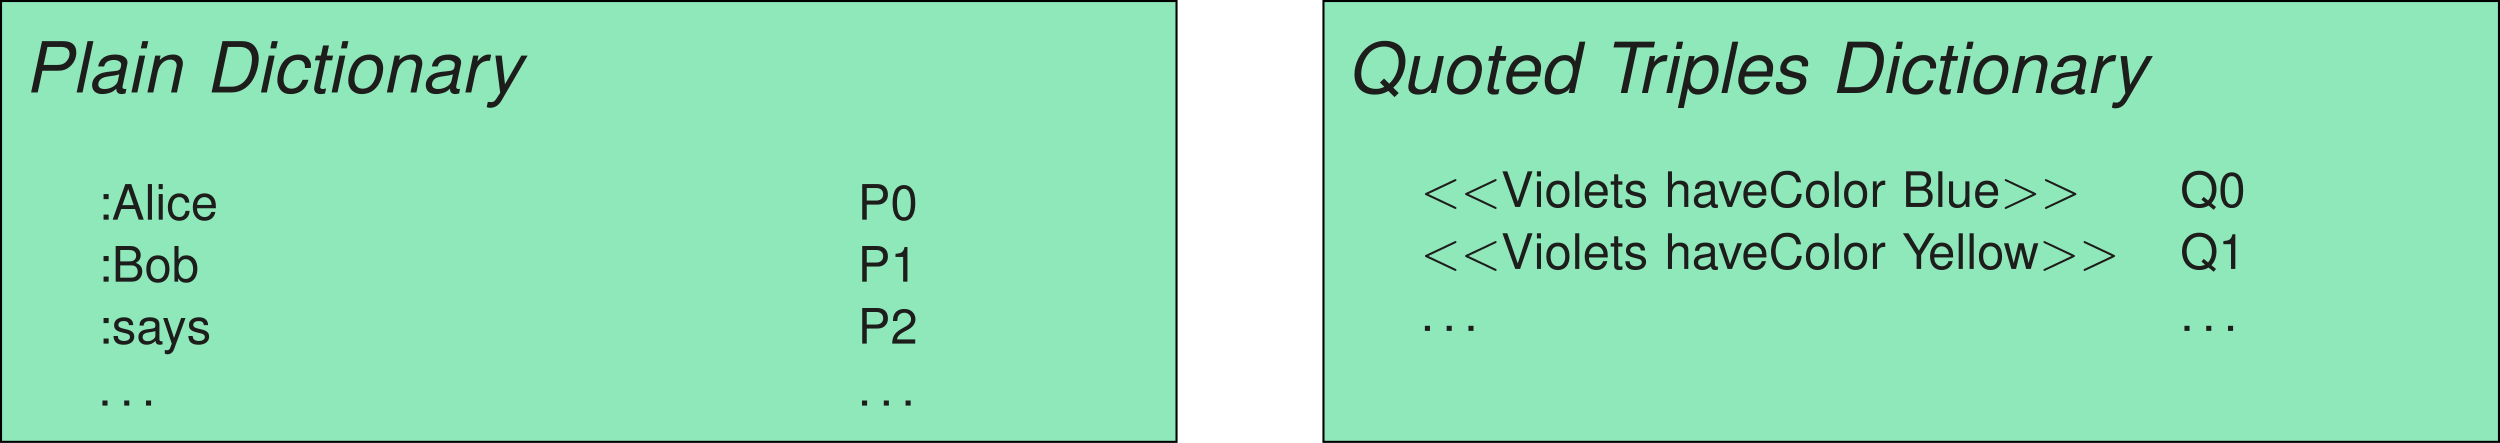
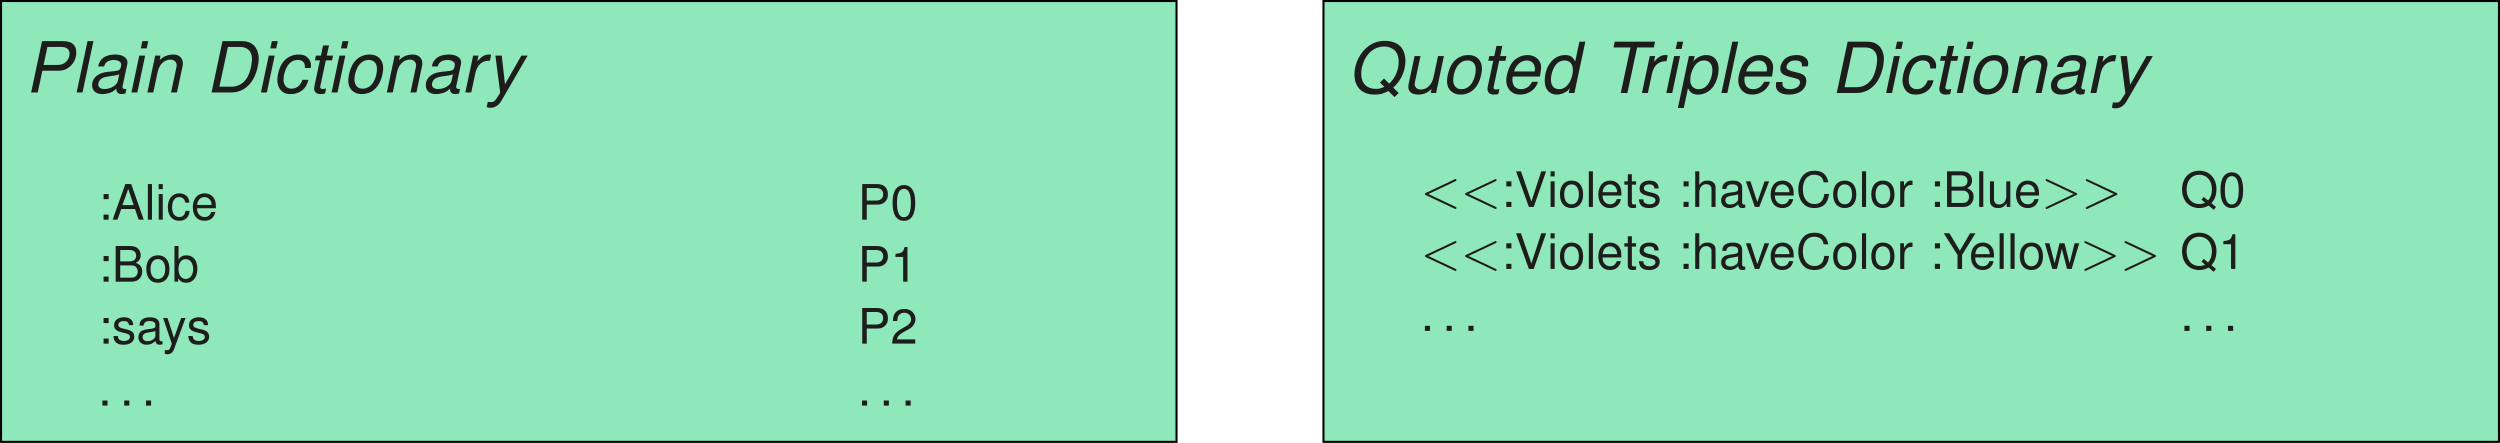
<svg xmlns="http://www.w3.org/2000/svg" xmlns:xlink="http://www.w3.org/1999/xlink" version="1.1" width="482.293pt" height="85.438pt" viewBox="-.363 -15.309 482.293 85.438">
  <defs>
-     <path id="g4-60" d="M6.725-4.961C6.844-5.021 6.914-5.071 6.914-5.181S6.824-5.38 6.715-5.38C6.685-5.38 6.665-5.38 6.535-5.31L1.016-2.71C.907-2.66 .827-2.61 .827-2.491S.907-2.321 1.016-2.271L6.535 .329C6.665 .399 6.685 .399 6.715 .399C6.824 .399 6.914 .309 6.914 .199S6.844 .04 6.725-.02L1.494-2.491L6.725-4.961Z" />
-     <path id="g4-62" d="M6.725-2.271C6.834-2.321 6.914-2.371 6.914-2.491S6.834-2.66 6.725-2.71L1.205-5.31C1.076-5.38 1.056-5.38 1.026-5.38C.917-5.38 .827-5.29 .827-5.181C.827-5.091 .877-5.031 1.016-4.961L6.247-2.491L1.016-.02C.877 .05 .827 .11 .827 .199C.827 .309 .917 .399 1.026 .399C1.056 .399 1.076 .399 1.205 .329L6.725-2.271Z" />
    <path id="g3-46" d="M1.801-.981H.82V0H1.801V-.981Z" />
    <path id="g3-48" d="M2.593-6.685C1.971-6.685 1.405-6.412 1.056-5.95C.622-5.365 .405-4.469 .405-3.234C.405-.981 1.16 .217 2.593 .217C4.007 .217 4.781-.981 4.781-3.178C4.781-4.479 4.573-5.346 4.13-5.95C3.781-6.421 3.225-6.685 2.593-6.685ZM2.593-5.95C3.489-5.95 3.932-5.045 3.932-3.253C3.932-1.358 3.498-.471 2.574-.471C1.697-.471 1.254-1.396 1.254-3.225S1.697-5.95 2.593-5.95Z" />
    <path id="g3-49" d="M2.442-4.762V0H3.272V-6.685H2.725C2.433-5.657 2.244-5.516 .962-5.356V-4.762H2.442Z" />
    <path id="g3-50" d="M4.771-.82H1.254C1.339-1.367 1.641-1.716 2.461-2.197L3.404-2.706C4.337-3.215 4.818-3.904 4.818-4.724C4.818-5.28 4.592-5.799 4.196-6.157S3.31-6.685 2.678-6.685C1.829-6.685 1.197-6.384 .83-5.818C.594-5.459 .49-5.045 .471-4.366H1.301C1.33-4.818 1.386-5.092 1.499-5.309C1.716-5.714 2.15-5.959 2.65-5.959C3.404-5.959 3.97-5.422 3.97-4.705C3.97-4.177 3.658-3.725 3.064-3.385L2.197-2.895C.801-2.103 .396-1.471 .321 0H4.771V-.82Z" />
    <path id="g3-58" d="M2.018-.981H1.037V0H2.018V-.981ZM2.018-4.941H1.037V-3.96H2.018V-4.941Z" />
    <path id="g3-65" d="M4.469-2.065L5.177 0H6.157L3.743-6.874H2.612L.16 0H1.094L1.82-2.065H4.469ZM4.224-2.8H2.037L3.168-5.931L4.224-2.8Z" />
    <path id="g3-66" d="M.745 0H3.847C4.498 0 4.979-.179 5.346-.575C5.686-.933 5.874-1.424 5.874-1.961C5.874-2.791 5.497-3.291 4.62-3.63C5.243-3.923 5.573-4.432 5.573-5.129C5.573-5.629 5.384-6.072 5.026-6.393C4.667-6.723 4.196-6.874 3.536-6.874H.745V0ZM1.622-3.913V-6.101H3.319C3.809-6.101 4.083-6.035 4.319-5.855C4.564-5.667 4.696-5.384 4.696-5.007C4.696-4.639 4.564-4.347 4.319-4.158C4.083-3.979 3.809-3.913 3.319-3.913H1.622ZM1.622-.773V-3.14H3.762C4.187-3.14 4.469-3.036 4.677-2.81C4.884-2.593 4.997-2.291 4.997-1.952C4.997-1.622 4.884-1.32 4.677-1.103C4.469-.877 4.187-.773 3.762-.773H1.622Z" />
    <path id="g3-67" d="M6.242-4.743C5.969-6.252 5.101-6.987 3.592-6.987C2.668-6.987 1.924-6.695 1.414-6.129C.792-5.45 .453-4.469 .453-3.357C.453-2.225 .801-1.254 1.452-.585C1.98-.038 2.659 .217 3.555 .217C5.233 .217 6.176-.688 6.384-2.508H5.478C5.403-2.037 5.309-1.716 5.167-1.443C4.884-.877 4.3-.556 3.564-.556C2.197-.556 1.33-1.65 1.33-3.366C1.33-5.129 2.159-6.214 3.489-6.214C4.045-6.214 4.564-6.044 4.847-5.78C5.101-5.544 5.243-5.252 5.346-4.743H6.242Z" />
    <path id="g3-80" d="M1.735-2.914H3.894C4.432-2.914 4.856-3.074 5.224-3.404C5.639-3.781 5.818-4.224 5.818-4.856C5.818-6.148 5.054-6.874 3.696-6.874H.858V0H1.735V-2.914ZM1.735-3.687V-6.101H3.564C4.403-6.101 4.903-5.648 4.903-4.894S4.403-3.687 3.564-3.687H1.735Z" />
    <path id="g3-81" d="M6.912 .009L6.025-.717C6.676-1.433 6.996-2.32 6.996-3.404C6.996-5.535 5.657-6.987 3.677-6.987S.358-5.535 .358-3.385S1.697 .217 3.677 .217C4.356 .217 4.922 .066 5.478-.264L6.468 .556L6.912 .009ZM4.535-1.933L4.102-1.405L4.799-.82C4.394-.632 4.083-.556 3.668-.556C2.206-.556 1.235-1.688 1.235-3.385S2.216-6.214 3.677-6.214S6.119-5.082 6.119-3.394C6.119-2.508 5.884-1.82 5.375-1.245L4.535-1.933Z" />
    <path id="g3-86" d="M3.696 0L6.082-6.874H5.148L3.244-1.056L1.226-6.874H.283L2.753 0H3.696Z" />
    <path id="g3-89" d="M3.649-2.697L6.233-6.874H5.186L3.225-3.526L1.207-6.874H.123L2.772-2.697V0H3.649V-2.697Z" />
    <path id="g3-97" d="M5.045-.462C4.96-.443 4.922-.443 4.875-.443C4.601-.443 4.451-.585 4.451-.83V-3.734C4.451-4.611 3.809-5.082 2.593-5.082C1.876-5.082 1.282-4.875 .952-4.507C.726-4.253 .632-3.97 .613-3.479H1.405C1.471-4.083 1.829-4.356 2.565-4.356C3.272-4.356 3.668-4.092 3.668-3.621V-3.413C3.668-3.083 3.47-2.942 2.848-2.866C1.735-2.725 1.565-2.687 1.264-2.565C.688-2.329 .396-1.886 .396-1.245C.396-.349 1.018 .217 2.018 .217C2.64 .217 3.14 0 3.696-.509C3.753-.009 3.998 .217 4.507 .217C4.667 .217 4.79 .198 5.045 .132V-.462ZM3.668-1.556C3.668-1.292 3.592-1.131 3.357-.915C3.036-.622 2.65-.471 2.188-.471C1.575-.471 1.216-.764 1.216-1.264C1.216-1.782 1.565-2.046 2.404-2.169C3.234-2.282 3.404-2.32 3.668-2.442V-1.556Z" />
    <path id="g3-98" d="M.509-6.874V0H1.216V-.632C1.594-.057 2.093 .217 2.782 .217C4.083 .217 4.931-.849 4.931-2.489C4.931-4.092 4.121-5.082 2.819-5.082C2.14-5.082 1.66-4.828 1.292-4.271V-6.874H.509ZM2.668-4.347C3.545-4.347 4.111-3.583 4.111-2.404C4.111-1.282 3.526-.519 2.668-.519C1.839-.519 1.292-1.273 1.292-2.433S1.839-4.347 2.668-4.347Z" />
    <path id="g3-99" d="M4.441-3.281C4.403-3.762 4.3-4.073 4.111-4.347C3.772-4.809 3.178-5.082 2.489-5.082C1.16-5.082 .292-4.026 .292-2.386C.292-.792 1.141 .217 2.48 .217C3.658 .217 4.403-.49 4.498-1.697H3.706C3.574-.905 3.168-.509 2.499-.509C1.631-.509 1.113-1.216 1.113-2.386C1.113-3.621 1.622-4.356 2.48-4.356C3.14-4.356 3.555-3.97 3.649-3.281H4.441Z" />
    <path id="g3-101" d="M4.837-2.206C4.837-2.961 4.781-3.413 4.639-3.781C4.319-4.592 3.564-5.082 2.64-5.082C1.264-5.082 .377-4.026 .377-2.404S1.235 .217 2.621 .217C3.753 .217 4.535-.424 4.733-1.499H3.941C3.725-.849 3.281-.509 2.65-.509C2.15-.509 1.726-.735 1.462-1.15C1.273-1.433 1.207-1.716 1.197-2.206H4.837ZM1.216-2.848C1.282-3.762 1.839-4.356 2.631-4.356C3.404-4.356 3.998-3.715 3.998-2.904C3.998-2.885 3.998-2.866 3.989-2.848H1.216Z" />
    <path id="g3-104" d="M.66-6.874V0H1.443V-2.725C1.443-3.734 1.971-4.394 2.782-4.394C3.036-4.394 3.291-4.309 3.479-4.168C3.706-4.007 3.8-3.772 3.8-3.423V0H4.583V-3.734C4.583-4.564 3.989-5.082 3.027-5.082C2.329-5.082 1.905-4.865 1.443-4.262V-6.874H.66Z" />
    <path id="g3-105" d="M1.414-4.941H.632V0H1.414V-4.941ZM1.414-6.874H.622V-5.884H1.414V-6.874Z" />
    <path id="g3-108" d="M1.433-6.874H.641V0H1.433V-6.874Z" />
    <path id="g3-111" d="M2.565-5.082C1.179-5.082 .339-4.092 .339-2.433S1.169 .217 2.574 .217C3.96 .217 4.809-.773 4.809-2.395C4.809-4.102 3.989-5.082 2.565-5.082ZM2.574-4.356C3.46-4.356 3.989-3.63 3.989-2.404C3.989-1.245 3.442-.509 2.574-.509C1.697-.509 1.16-1.235 1.16-2.433C1.16-3.621 1.697-4.356 2.574-4.356Z" />
    <path id="g3-114" d="M.651-4.941V0H1.443V-2.565C1.443-3.272 1.622-3.734 1.999-4.007C2.244-4.187 2.48-4.243 3.027-4.253V-5.054C2.895-5.073 2.829-5.082 2.725-5.082C2.216-5.082 1.829-4.781 1.377-4.045V-4.941H.651Z" />
    <path id="g3-115" d="M4.13-3.564C4.121-4.535 3.479-5.082 2.338-5.082C1.188-5.082 .443-4.488 .443-3.574C.443-2.8 .839-2.433 2.008-2.15L2.744-1.971C3.291-1.839 3.508-1.641 3.508-1.282C3.508-.82 3.046-.509 2.357-.509C1.933-.509 1.575-.632 1.377-.839C1.254-.981 1.197-1.122 1.15-1.471H.321C.358-.33 .999 .217 2.291 .217C3.536 .217 4.328-.396 4.328-1.348C4.328-2.084 3.913-2.489 2.932-2.725L2.178-2.904C1.537-3.055 1.264-3.262 1.264-3.611C1.264-4.064 1.669-4.356 2.31-4.356C2.942-4.356 3.281-4.083 3.3-3.564H4.13Z" />
    <path id="g3-116" d="M2.395-4.941H1.584V-6.299H.801V-4.941H.132V-4.3H.801V-.566C.801-.066 1.141 .217 1.754 .217C1.942 .217 2.131 .198 2.395 .151V-.509C2.291-.481 2.169-.471 2.018-.471C1.678-.471 1.584-.566 1.584-.915V-4.3H2.395V-4.941Z" />
    <path id="g3-117" d="M4.545 0V-4.941H3.762V-2.14C3.762-1.131 3.234-.471 2.414-.471C1.792-.471 1.396-.849 1.396-1.443V-4.941H.613V-1.131C.613-.311 1.226 .217 2.188 .217C2.914 .217 3.376-.038 3.838-.688V0H4.545Z" />
    <path id="g3-118" d="M2.687 0L4.583-4.941H3.696L2.301-.933L.981-4.941H.094L1.829 0H2.687Z" />
    <path id="g3-119" d="M5.224 0L6.676-4.941H5.789L4.809-1.094L3.838-4.941H2.876L1.933-1.094L.924-4.941H.057L1.49 0H2.376L3.328-3.875L4.328 0H5.224Z" />
    <path id="g3-121" d="M3.658-4.941L2.291-1.094L1.028-4.941H.189L1.858 .019L1.556 .801C1.433 1.15 1.254 1.282 .924 1.282C.811 1.282 .679 1.264 .509 1.226V1.933C.669 2.018 .83 2.056 1.037 2.056C1.292 2.056 1.565 1.971 1.773 1.82C2.018 1.641 2.159 1.433 2.31 1.037L4.507-4.941H3.658Z" />
+     <path id="g4-60" d="M6.725-4.961C6.844-5.021 6.914-5.071 6.914-5.181S6.824-5.38 6.715-5.38C6.685-5.38 6.665-5.38 6.535-5.31L1.016-2.71C.907-2.66 .827-2.61 .827-2.491S.907-2.321 1.016-2.271L6.535 .329C6.665 .399 6.685 .399 6.715 .399C6.824 .399 6.914 .309 6.914 .199S6.844 .04 6.725-.02L1.494-2.491L6.725-4.961Z" />
+     <path id="g4-62" d="M6.725-2.271C6.834-2.321 6.914-2.371 6.914-2.491S6.834-2.66 6.725-2.71L1.205-5.31C1.076-5.38 1.056-5.38 1.026-5.38C.917-5.38 .827-5.29 .827-5.181C.827-5.091 .877-5.031 1.016-4.961L6.247-2.491L1.016-.02C.877 .05 .827 .11 .827 .199C.827 .309 .917 .399 1.026 .399C1.056 .399 1.076 .399 1.205 .329L6.725-2.271Z" />
    <path id="g1-68" d="M1.208 0H5.037C6.504 0 7.739-.611 8.731-1.819C9.654-2.946 10.306-4.929 10.306-6.626C10.306-7.617 9.898-8.622 9.26-9.192C8.744-9.654 8.025-9.898 7.142-9.898H3.313L1.208 0ZM2.716-1.113L4.359-8.785H6.68C8.133-8.785 9.002-7.93 9.002-6.517C9.002-5.268 8.568-3.639 8.025-2.783C7.319-1.697 6.287-1.113 5.051-1.113H2.716Z" />
    <path id="g1-80" d="M3.408-4.196H6.504C7.359-4.196 7.997-4.413 8.608-4.902C9.464-5.581 9.953-6.612 9.953-7.712C9.953-9.152 9.097-9.898 7.441-9.898H3.34L1.236 0H2.512L3.408-4.196ZM3.639-5.309L4.386-8.785H7.02C8.079-8.785 8.649-8.323 8.649-7.468C8.649-6.993 8.486-6.545 8.174-6.137C7.726-5.567 7.142-5.309 6.273-5.309H3.639Z" />
    <path id="g1-81" d="M9.953 .014L8.894-1.032C10.387-2.376 11.243-4.236 11.243-6.192C11.243-7.319 10.876-8.378 10.251-9.016C9.6-9.667 8.5-10.061 7.291-10.061S5.024-9.708 4.087-9.016C2.471-7.807 1.412-5.662 1.412-3.585C1.412-1.141 2.851 .312 5.295 .312C6.341 .312 6.965 .149 7.957-.38L9.138 .801L9.953 .014ZM7.115-2.783L6.327-2.023L7.169-1.181C6.504-.883 6.11-.788 5.553-.788C3.775-.788 2.716-1.874 2.716-3.693C2.716-4.929 3.15-6.259 3.87-7.237C4.644-8.323 5.852-8.961 7.128-8.961C8.052-8.961 8.907-8.595 9.382-7.984C9.749-7.509 9.939-6.857 9.939-6.056C9.939-4.44 9.301-2.933 8.12-1.792L7.115-2.783Z" />
    <path id="g1-84" d="M6.694-8.785H9.925L10.156-9.898H2.376L2.145-8.785H5.418L3.544 0H4.82L6.694-8.785Z" />
    <path id="g1-97" d="M7.495-.692C7.373-.665 7.319-.665 7.264-.665C6.911-.665 6.748-.788 6.748-1.059C6.748-1.113 6.748-1.154 6.762-1.195L7.631-5.282C7.712-5.648 7.712-5.648 7.712-5.784C7.712-6.707 6.775-7.319 5.35-7.319C3.462-7.319 2.308-6.517 2.05-5.01H3.191C3.313-5.39 3.408-5.581 3.598-5.771C3.897-6.069 4.467-6.273 5.051-6.273C5.866-6.273 6.49-5.906 6.49-5.404C6.49-5.35 6.477-5.255 6.463-5.146L6.422-4.902C6.3-4.345 6.042-4.196 5.051-4.101C3.232-3.938 2.661-3.802 1.996-3.381C1.29-2.933 .883-2.213 .883-1.426C.883-.339 1.616 .312 2.838 .312C3.313 .312 3.883 .217 4.372 .041C4.807-.109 5.01-.244 5.567-.733V-.638V-.584C5.567-.027 5.947 .312 6.599 .312C6.748 .312 6.789 .312 7.128 .231C7.156 .217 7.237 .204 7.319 .19L7.495-.692ZM5.852-2.227C5.676-1.385 4.481-.665 3.286-.665C2.512-.665 2.077-.991 2.077-1.561C2.077-2.01 2.335-2.458 2.743-2.702C3.069-2.906 3.476-3.014 4.141-3.109C5.418-3.286 5.526-3.299 6.124-3.503L5.852-2.227Z" />
    <path id="g1-99" d="M7.481-4.725L7.495-4.929C7.509-5.132 7.522-5.282 7.522-5.323C7.522-5.771 7.278-6.314 6.925-6.68C6.504-7.115 5.947-7.319 5.173-7.319C3.951-7.319 2.851-6.803 2.132-5.866C1.494-5.037 1.032-3.557 1.032-2.308C1.032-1.67 1.249-1.005 1.629-.53C2.091 .054 2.702 .312 3.571 .312C4.684 .312 5.621-.081 6.246-.815C6.599-1.222 6.816-1.684 7.033-2.444H5.893C5.485-1.331 4.739-.733 3.761-.733C2.824-.733 2.227-1.399 2.227-2.458C2.227-3.327 2.512-4.359 2.96-5.065C3.462-5.866 4.141-6.273 4.97-6.273C5.825-6.273 6.354-5.798 6.354-5.024C6.354-4.942 6.354-4.847 6.341-4.725H7.481Z" />
    <path id="g1-100" d="M8.826-9.898H7.685L6.87-6.083C6.436-6.965 5.893-7.319 4.929-7.319C2.675-7.319 .991-5.173 .991-2.308C.991-.72 1.901 .312 3.313 .312C3.897 .312 4.521 .122 5.065-.204C5.472-.448 5.648-.652 5.839-1.032L5.621 0H6.721L8.826-9.898ZM4.82-6.273C5.825-6.273 6.422-5.594 6.422-4.44C6.422-3.639 6.205-2.811 5.798-2.105C5.268-1.195 4.603-.733 3.775-.733C2.77-.733 2.186-1.412 2.186-2.58C2.186-3.34 2.417-4.209 2.783-4.902C3.299-5.839 3.951-6.273 4.82-6.273Z" />
    <path id="g1-101" d="M7.644-3.177L7.685-3.408C7.807-4.06 7.875-4.63 7.875-4.997C7.875-6.3 6.748-7.319 5.282-7.319C4.101-7.319 2.96-6.762 2.281-5.852C1.643-4.997 1.141-3.449 1.141-2.349C1.141-1.616 1.453-.869 1.982-.367C2.458 .095 3.055 .312 3.829 .312C5.458 .312 6.857-.692 7.278-2.159H6.137C5.648-1.222 4.929-.733 4.019-.733C2.946-.733 2.335-1.399 2.335-2.553C2.335-2.838 2.349-2.974 2.403-3.177H7.644ZM2.648-4.155C3.001-5.404 4.005-6.273 5.105-6.273C6.069-6.273 6.68-5.621 6.68-4.603C6.68-4.467 6.667-4.372 6.64-4.155H2.648Z" />
    <path id="g1-105" d="M3.544-7.115H2.403L.896 0H2.037L3.544-7.115ZM4.141-9.898H3.001L2.702-8.5H3.843L4.141-9.898Z" />
    <path id="g1-108" d="M4.168-9.898H3.028L.923 0H2.064L4.168-9.898Z" />
    <path id="g1-110" d="M2.458-7.115L.95 0H2.091L2.919-3.924C3.245-5.418 4.196-6.341 5.418-6.341C6.096-6.341 6.599-5.866 6.599-5.241C6.599-5.16 6.572-4.956 6.517-4.739L5.513 0H6.653L7.739-5.105C7.78-5.282 7.794-5.445 7.794-5.621C7.794-6.653 7.074-7.319 5.947-7.319C4.915-7.319 4.019-6.952 3.313-6.232L3.49-7.115H2.458Z" />
    <path id="g1-111" d="M5.214-7.319C3.951-7.319 2.838-6.748 2.145-5.743C1.534-4.874 1.086-3.381 1.086-2.227C1.086-.72 2.132 .312 3.652 .312C4.956 .312 5.988-.217 6.748-1.263C7.373-2.118 7.821-3.598 7.821-4.779C7.821-5.499 7.549-6.192 7.074-6.653C6.612-7.101 6.001-7.319 5.214-7.319ZM5.037-6.273C6.042-6.273 6.626-5.621 6.626-4.521C6.626-3.72 6.395-2.838 6.029-2.159C5.513-1.222 4.779-.733 3.843-.733C2.879-.733 2.281-1.412 2.281-2.498C2.281-3.272 2.512-4.168 2.879-4.847C3.381-5.771 4.141-6.273 5.037-6.273Z" />
    <path id="g1-112" d="M.095 2.892H1.236L2.05-.923C2.471-.041 3.028 .312 3.992 .312C5.051 .312 6.069-.177 6.762-1.032C7.495-1.928 7.957-3.34 7.957-4.671C7.957-6.3 7.047-7.319 5.594-7.319C4.997-7.319 4.399-7.142 3.856-6.789C3.422-6.517 3.259-6.341 3.082-5.974L3.327-7.115H2.227L.095 2.892ZM5.146-6.273C6.164-6.273 6.762-5.567 6.762-4.399C6.762-3.666 6.531-2.783 6.164-2.105C5.662-1.181 4.983-.733 4.101-.733C3.109-.733 2.485-1.412 2.485-2.498C2.485-3.313 2.716-4.196 3.123-4.902C3.625-5.811 4.304-6.273 5.146-6.273Z" />
    <path id="g1-114" d="M2.444-7.115L.937 0H2.077L2.865-3.693C3.218-5.35 4.182-6.178 5.676-6.124L5.92-7.278C5.743-7.305 5.635-7.319 5.485-7.319C4.698-7.319 4.087-6.965 3.245-6.001L3.476-7.115H2.444Z" />
    <path id="g1-115" d="M6.979-5.132C7.047-5.418 7.061-5.54 7.061-5.716C7.061-6.667 6.151-7.319 4.834-7.319C3.87-7.319 3.041-7.033 2.485-6.504C1.996-6.029 1.67-5.323 1.67-4.684C1.67-3.856 2.145-3.462 3.544-3.096L4.549-2.838C4.997-2.716 5.2-2.634 5.323-2.485C5.418-2.363 5.499-2.159 5.499-2.037C5.499-1.792 5.282-1.371 5.065-1.195C4.725-.91 4.141-.733 3.557-.733C2.621-.733 2.091-1.1 2.091-1.779C2.091-1.86 2.105-1.982 2.118-2.118H.91C.842-1.806 .828-1.643 .828-1.426C.828-.339 1.779 .312 3.354 .312C5.377 .312 6.694-.733 6.694-2.349C6.694-3.177 6.246-3.612 5.051-3.91L4.019-4.168C3.259-4.359 2.865-4.63 2.865-4.983C2.865-5.255 3.028-5.594 3.272-5.825C3.598-6.137 4.005-6.273 4.603-6.273C5.404-6.273 5.852-5.961 5.852-5.431C5.852-5.336 5.852-5.241 5.839-5.132H6.979Z" />
    <path id="g1-116" d="M4.97-7.115H3.761L4.182-9.07H3.041L2.621-7.115H1.657L1.466-6.205H2.43L1.358-1.181C1.331-1.046 1.317-.896 1.317-.76C1.317-.095 1.779 .312 2.525 .312C2.797 .312 3.218 .272 3.408 .217L3.625-.774C3.204-.679 3.136-.665 2.974-.665C2.675-.665 2.485-.815 2.485-1.032C2.485-1.073 2.498-1.141 2.512-1.222L3.571-6.205H4.779L4.97-7.115Z" />
    <path id="g1-117" d="M6.558 0L8.065-7.115H6.925L6.069-3.082C5.757-1.616 4.793-.665 3.639-.665C2.906-.665 2.43-1.073 2.43-1.711C2.43-1.819 2.444-1.942 2.471-2.077L3.544-7.115H2.403L1.236-1.629C1.208-1.494 1.195-1.344 1.195-1.168C1.195-.244 1.901 .312 3.069 .312C4.128 .312 4.902-.014 5.689-.774L5.526 0H6.558Z" />
    <path id="g1-121" d="M6.803-7.115L3.639-1.589L3.014-7.115H1.792L2.716 .054L2.01 1.154C1.643 1.724 1.426 1.86 .923 1.86C.788 1.86 .692 1.847 .326 1.806L.109 2.824C.353 2.933 .516 2.96 .774 2.96C1.738 2.96 2.43 2.498 3.014 1.494L8.011-7.115H6.803Z" />
  </defs>
  <g id="page1">
    <path d="M-.164 69.93V-15.109H226.609V69.93Z" fill="#8fe8ba" />
    <path d="M-.164 69.93V-15.109H226.609V69.93Z" stroke="#000" fill="none" stroke-width=".399" stroke-miterlimit="10" />
    <g fill="#1d1d1b" transform="matrix(1 0 0 1 4.567825 -67.40181)">
      <use x="-.164" y="69.931" xlink:href="#g1-80" />
      <use x="8.926" y="69.931" xlink:href="#g1-108" />
      <use x="11.952" y="69.931" xlink:href="#g1-97" />
      <use x="19.53" y="69.931" xlink:href="#g1-105" />
      <use x="22.555" y="69.931" xlink:href="#g1-110" />
      <use x="34.675" y="69.931" xlink:href="#g1-68" />
      <use x="44.515" y="69.931" xlink:href="#g1-105" />
      <use x="47.541" y="69.931" xlink:href="#g1-99" />
      <use x="54.355" y="69.931" xlink:href="#g1-116" />
      <use x="58.144" y="69.931" xlink:href="#g1-105" />
      <use x="61.169" y="69.931" xlink:href="#g1-111" />
      <use x="68.747" y="69.931" xlink:href="#g1-110" />
      <use x="76.324" y="69.931" xlink:href="#g1-97" />
      <use x="83.902" y="69.931" xlink:href="#g1-114" />
      <use x="88.849" y="69.931" xlink:href="#g1-121" />
    </g>
    <g fill="#1d1d1b" transform="matrix(1 0 0 1 18.74128 -42.8607)">
      <use x="-.164" y="69.931" xlink:href="#g3-58" />
      <use x="2.467" y="69.931" xlink:href="#g3-65" />
      <use x="8.78" y="69.931" xlink:href="#g3-108" />
      <use x="10.881" y="69.931" xlink:href="#g3-105" />
      <use x="12.982" y="69.931" xlink:href="#g3-99" />
      <use x="17.714" y="69.931" xlink:href="#g3-101" />
      <use x="-.164" y="81.887" xlink:href="#g3-58" />
      <use x="2.467" y="81.887" xlink:href="#g3-66" />
      <use x="8.78" y="81.887" xlink:href="#g3-111" />
      <use x="14.042" y="81.887" xlink:href="#g3-98" />
      <use x="-.164" y="93.842" xlink:href="#g3-58" />
      <use x="2.467" y="93.842" xlink:href="#g3-115" />
      <use x="7.199" y="93.842" xlink:href="#g3-97" />
      <use x="12.178" y="93.842" xlink:href="#g3-121" />
      <use x="16.91" y="93.842" xlink:href="#g3-115" />
      <use x="-.164" y="105.797" xlink:href="#g3-46" />
      <use x="4.038" y="105.797" xlink:href="#g3-46" />
      <use x="8.24" y="105.797" xlink:href="#g3-46" />
    </g>
    <g fill="#1d1d1b" transform="matrix(1 0 0 1 165.2779 -42.8607)">
      <use x="-.164" y="69.931" xlink:href="#g3-80" />
      <use x="6.149" y="69.931" xlink:href="#g3-48" />
      <use x="-.164" y="81.887" xlink:href="#g3-80" />
      <use x="6.149" y="81.887" xlink:href="#g3-49" />
      <use x="-.164" y="93.842" xlink:href="#g3-80" />
      <use x="6.149" y="93.842" xlink:href="#g3-50" />
      <use x="-.164" y="105.797" xlink:href="#g3-46" />
      <use x="4.038" y="105.797" xlink:href="#g3-46" />
      <use x="8.24" y="105.797" xlink:href="#g3-46" />
    </g>
    <path d="M254.957 69.93V-15.109H481.73V69.93Z" fill="#8fe8ba" />
    <path d="M254.957 69.93V-15.109H481.73V69.93Z" stroke="#000" fill="none" stroke-width=".399" stroke-miterlimit="10" />
    <g fill="#1d1d1b" transform="matrix(1 0 0 1 259.6889 -67.30294)">
      <use x="-.164" y="69.931" xlink:href="#g1-81" />
      <use x="10.439" y="69.931" xlink:href="#g1-117" />
      <use x="18.017" y="69.931" xlink:href="#g1-111" />
      <use x="25.594" y="69.931" xlink:href="#g1-116" />
      <use x="29.383" y="69.931" xlink:href="#g1-101" />
      <use x="36.961" y="69.931" xlink:href="#g1-100" />
      <use x="49.081" y="69.931" xlink:href="#g1-84" />
      <use x="55.772" y="69.931" xlink:href="#g1-114" />
      <use x="60.515" y="69.931" xlink:href="#g1-105" />
      <use x="63.541" y="69.931" xlink:href="#g1-112" />
      <use x="71.118" y="69.931" xlink:href="#g1-108" />
      <use x="74.144" y="69.931" xlink:href="#g1-101" />
      <use x="81.721" y="69.931" xlink:href="#g1-115" />
      <use x="93.078" y="69.931" xlink:href="#g1-68" />
      <use x="102.918" y="69.931" xlink:href="#g1-105" />
      <use x="105.944" y="69.931" xlink:href="#g1-99" />
      <use x="112.758" y="69.931" xlink:href="#g1-116" />
      <use x="116.547" y="69.931" xlink:href="#g1-105" />
      <use x="119.572" y="69.931" xlink:href="#g1-111" />
      <use x="127.15" y="69.931" xlink:href="#g1-110" />
      <use x="134.727" y="69.931" xlink:href="#g1-97" />
      <use x="142.305" y="69.931" xlink:href="#g1-114" />
      <use x="147.252" y="69.931" xlink:href="#g1-121" />
    </g>
    <g fill="#1d1d1b" transform="matrix(1 0 0 1 273.8629 -45.3185)">
      <use x="-.164" y="69.931" xlink:href="#g4-60" />
      <use x="7.585" y="69.931" xlink:href="#g4-60" />
-       <use x="15.334" y="69.931" xlink:href="#g3-86" />
-       <use x="21.646" y="69.931" xlink:href="#g3-105" />
-       <use x="23.747" y="69.931" xlink:href="#g3-111" />
-       <use x="29.01" y="69.931" xlink:href="#g3-108" />
-       <use x="31.111" y="69.931" xlink:href="#g3-101" />
-       <use x="36.373" y="69.931" xlink:href="#g3-116" />
-       <use x="39.004" y="69.931" xlink:href="#g3-115" />
-       <use x="46.891" y="69.931" xlink:href="#g3-104" />
-       <use x="52.153" y="69.931" xlink:href="#g3-97" />
-       <use x="57.226" y="69.931" xlink:href="#g3-118" />
-       <use x="61.721" y="69.931" xlink:href="#g3-101" />
-       <use x="66.984" y="69.931" xlink:href="#g3-67" />
-       <use x="73.817" y="69.931" xlink:href="#g3-111" />
-       <use x="79.079" y="69.931" xlink:href="#g3-108" />
-       <use x="81.18" y="69.931" xlink:href="#g3-111" />
-       <use x="86.442" y="69.931" xlink:href="#g3-114" />
-       <use x="92.749" y="69.931" xlink:href="#g3-66" />
-       <use x="99.061" y="69.931" xlink:href="#g3-108" />
-       <use x="101.162" y="69.931" xlink:href="#g3-117" />
-       <use x="106.425" y="69.931" xlink:href="#g3-101" />
-       <use x="111.687" y="69.931" xlink:href="#g4-62" />
-       <use x="119.435" y="69.931" xlink:href="#g4-62" />
+       <use x="15.334" y="69.931" xlink:href="#g3-58" />
+       <use x="17.965" y="69.931" xlink:href="#g3-86" />
+       <use x="24.277" y="69.931" xlink:href="#g3-105" />
+       <use x="26.378" y="69.931" xlink:href="#g3-111" />
+       <use x="31.641" y="69.931" xlink:href="#g3-108" />
+       <use x="33.742" y="69.931" xlink:href="#g3-101" />
+       <use x="39.004" y="69.931" xlink:href="#g3-116" />
+       <use x="41.635" y="69.931" xlink:href="#g3-115" />
+       <use x="49.522" y="69.931" xlink:href="#g3-58" />
+       <use x="52.153" y="69.931" xlink:href="#g3-104" />
+       <use x="57.415" y="69.931" xlink:href="#g3-97" />
+       <use x="62.488" y="69.931" xlink:href="#g3-118" />
+       <use x="66.983" y="69.931" xlink:href="#g3-101" />
+       <use x="72.246" y="69.931" xlink:href="#g3-67" />
+       <use x="79.079" y="69.931" xlink:href="#g3-111" />
+       <use x="84.341" y="69.931" xlink:href="#g3-108" />
+       <use x="86.442" y="69.931" xlink:href="#g3-111" />
+       <use x="91.704" y="69.931" xlink:href="#g3-114" />
+       <use x="98.011" y="69.931" xlink:href="#g3-58" />
+       <use x="100.642" y="69.931" xlink:href="#g3-66" />
+       <use x="106.954" y="69.931" xlink:href="#g3-108" />
+       <use x="109.055" y="69.931" xlink:href="#g3-117" />
+       <use x="114.318" y="69.931" xlink:href="#g3-101" />
+       <use x="119.58" y="69.931" xlink:href="#g4-62" />
+       <use x="127.329" y="69.931" xlink:href="#g4-62" />
      <use x="-.164" y="81.887" xlink:href="#g4-60" />
      <use x="7.585" y="81.887" xlink:href="#g4-60" />
-       <use x="15.334" y="81.887" xlink:href="#g3-86" />
-       <use x="21.646" y="81.887" xlink:href="#g3-105" />
-       <use x="23.747" y="81.887" xlink:href="#g3-111" />
-       <use x="29.01" y="81.887" xlink:href="#g3-108" />
-       <use x="31.111" y="81.887" xlink:href="#g3-101" />
-       <use x="36.373" y="81.887" xlink:href="#g3-116" />
-       <use x="39.004" y="81.887" xlink:href="#g3-115" />
-       <use x="46.891" y="81.887" xlink:href="#g3-104" />
-       <use x="52.153" y="81.887" xlink:href="#g3-97" />
-       <use x="57.226" y="81.887" xlink:href="#g3-118" />
-       <use x="61.721" y="81.887" xlink:href="#g3-101" />
-       <use x="66.984" y="81.887" xlink:href="#g3-67" />
-       <use x="73.817" y="81.887" xlink:href="#g3-111" />
-       <use x="79.079" y="81.887" xlink:href="#g3-108" />
-       <use x="81.18" y="81.887" xlink:href="#g3-111" />
-       <use x="86.442" y="81.887" xlink:href="#g3-114" />
-       <use x="92.749" y="81.887" xlink:href="#g3-89" />
-       <use x="97.736" y="81.887" xlink:href="#g3-101" />
-       <use x="102.999" y="81.887" xlink:href="#g3-108" />
-       <use x="105.1" y="81.887" xlink:href="#g3-108" />
-       <use x="107.201" y="81.887" xlink:href="#g3-111" />
-       <use x="112.321" y="81.887" xlink:href="#g3-119" />
-       <use x="119.154" y="81.887" xlink:href="#g4-62" />
-       <use x="126.903" y="81.887" xlink:href="#g4-62" />
+       <use x="15.334" y="81.887" xlink:href="#g3-58" />
+       <use x="17.965" y="81.887" xlink:href="#g3-86" />
+       <use x="24.277" y="81.887" xlink:href="#g3-105" />
+       <use x="26.378" y="81.887" xlink:href="#g3-111" />
+       <use x="31.641" y="81.887" xlink:href="#g3-108" />
+       <use x="33.742" y="81.887" xlink:href="#g3-101" />
+       <use x="39.004" y="81.887" xlink:href="#g3-116" />
+       <use x="41.635" y="81.887" xlink:href="#g3-115" />
+       <use x="49.522" y="81.887" xlink:href="#g3-58" />
+       <use x="52.153" y="81.887" xlink:href="#g3-104" />
+       <use x="57.415" y="81.887" xlink:href="#g3-97" />
+       <use x="62.488" y="81.887" xlink:href="#g3-118" />
+       <use x="66.983" y="81.887" xlink:href="#g3-101" />
+       <use x="72.246" y="81.887" xlink:href="#g3-67" />
+       <use x="79.079" y="81.887" xlink:href="#g3-111" />
+       <use x="84.341" y="81.887" xlink:href="#g3-108" />
+       <use x="86.442" y="81.887" xlink:href="#g3-111" />
+       <use x="91.704" y="81.887" xlink:href="#g3-114" />
+       <use x="98.011" y="81.887" xlink:href="#g3-58" />
+       <use x="100.642" y="81.887" xlink:href="#g3-89" />
+       <use x="105.629" y="81.887" xlink:href="#g3-101" />
+       <use x="110.892" y="81.887" xlink:href="#g3-108" />
+       <use x="112.993" y="81.887" xlink:href="#g3-108" />
+       <use x="115.094" y="81.887" xlink:href="#g3-111" />
+       <use x="120.214" y="81.887" xlink:href="#g3-119" />
+       <use x="127.047" y="81.887" xlink:href="#g4-62" />
+       <use x="134.796" y="81.887" xlink:href="#g4-62" />
      <use x="-.164" y="93.842" xlink:href="#g3-46" />
      <use x="4.038" y="93.842" xlink:href="#g3-46" />
      <use x="8.24" y="93.842" xlink:href="#g3-46" />
    </g>
    <g fill="#1d1d1b" transform="matrix(1 0 0 1 420.3989 -45.3185)">
      <use x="-.164" y="69.931" xlink:href="#g3-81" />
      <use x="7.199" y="69.931" xlink:href="#g3-48" />
      <use x="-.164" y="81.887" xlink:href="#g3-81" />
      <use x="7.199" y="81.887" xlink:href="#g3-49" />
      <use x="-.164" y="93.842" xlink:href="#g3-46" />
      <use x="4.038" y="93.842" xlink:href="#g3-46" />
      <use x="8.24" y="93.842" xlink:href="#g3-46" />
    </g>
  </g>
</svg>
